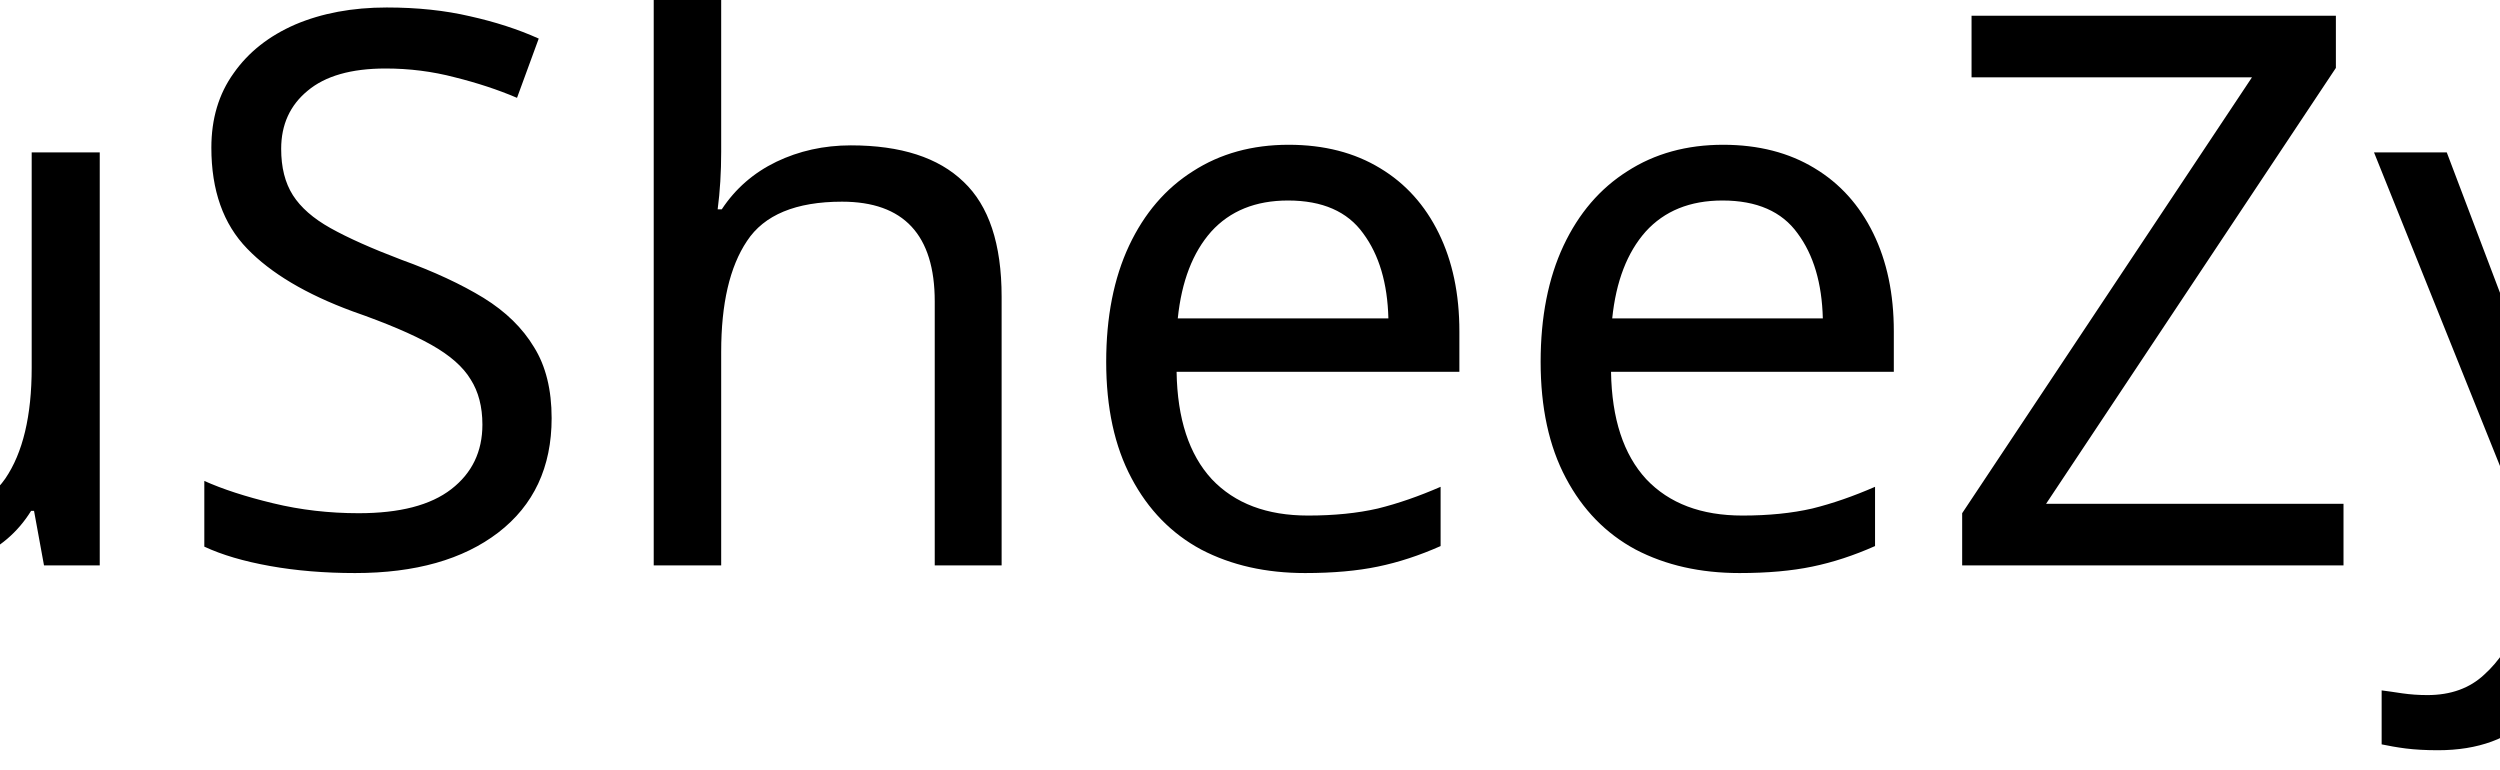
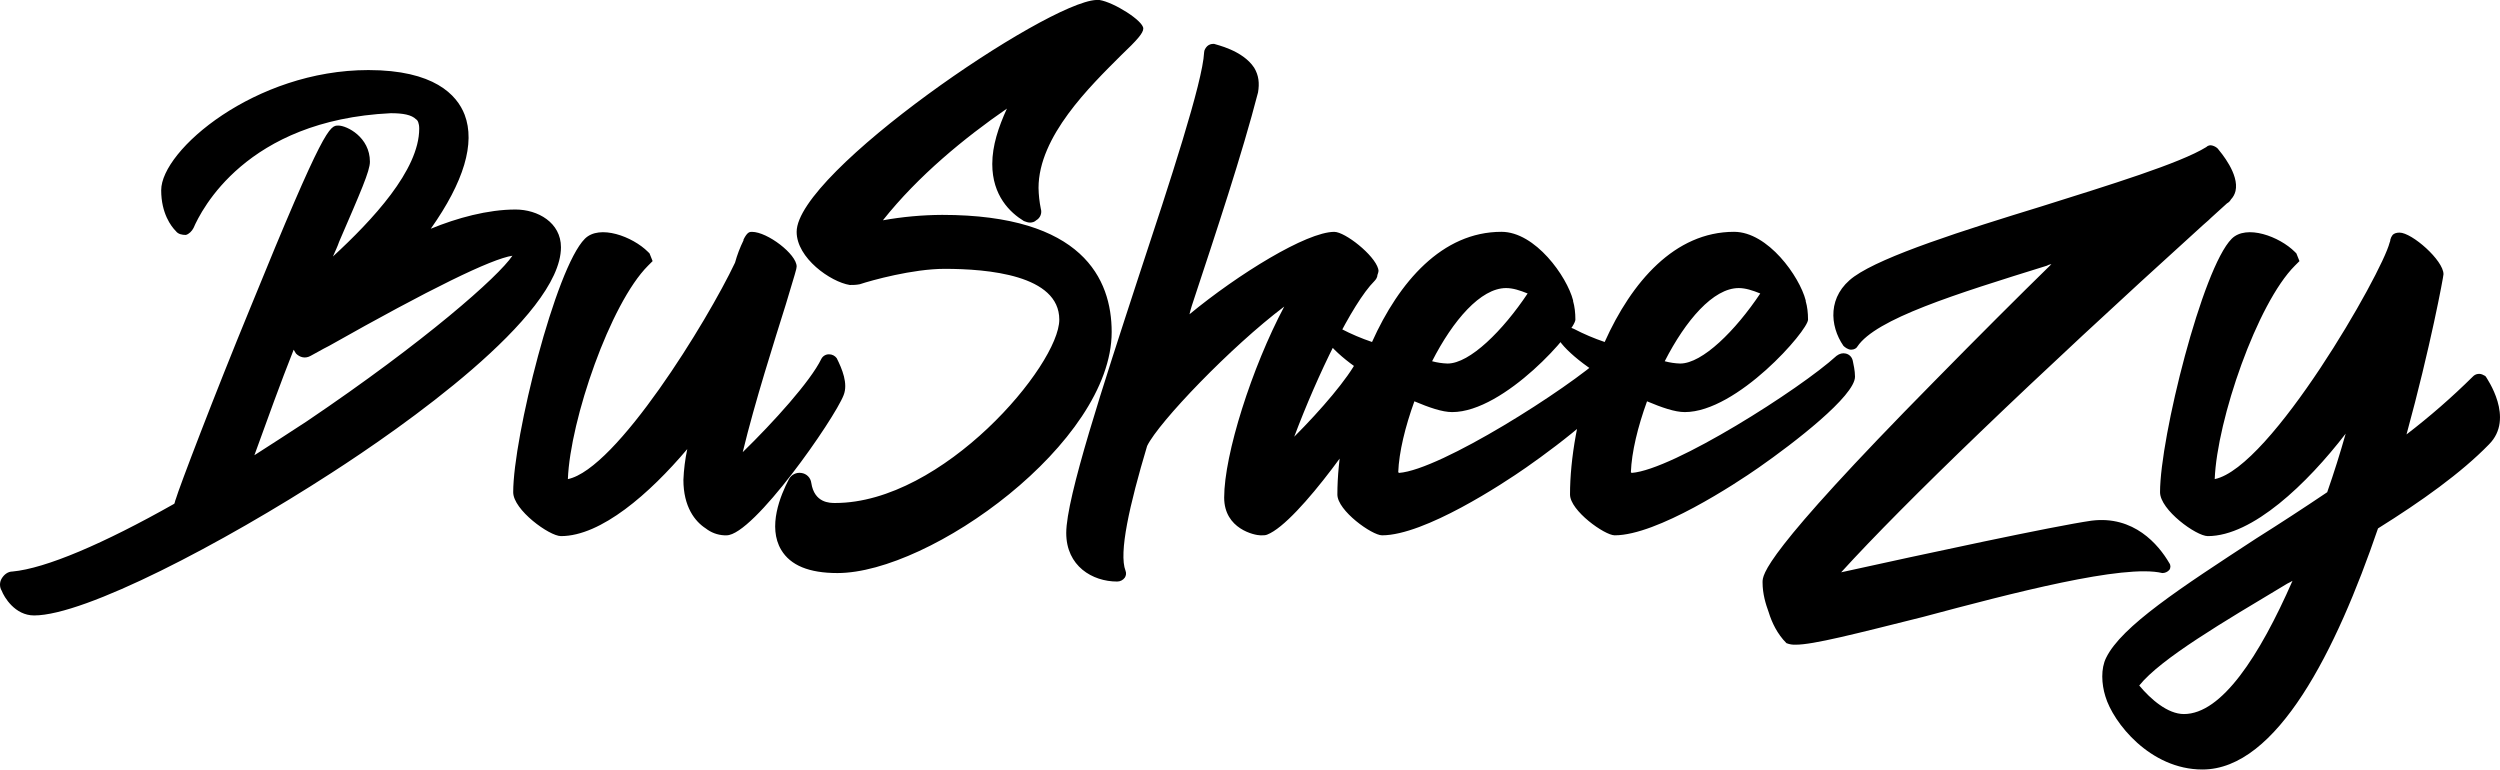
- <svg xmlns="http://www.w3.org/2000/svg" xml:space="preserve" width="251.647" height="77.458" viewBox="0 0 66.582 20.494">
-   <text xml:space="preserve" x="45.188" y="33.136" style="font-size:20.515px;font-family:Bahnschrift;-inkscape-font-specification:Bahnschrift;text-align:start;writing-mode:lr-tb;direction:ltr;text-anchor:start;opacity:1;fill:#000;stroke-width:.24" transform="translate(-11.16 -18.078)">
-     <tspan x="45.188" y="33.136" style="font-style:normal;font-variant:normal;font-weight:400;font-stretch:normal;font-family:&quot;Jump Streets&quot;;-inkscape-font-specification:&quot;Jump Streets&quot;;text-align:center;text-anchor:middle;stroke-width:.24">BuSheeZy</tspan>
-   </text>
+ <svg xmlns="http://www.w3.org/2000/svg" width="251.648" height="77.458" viewBox="0 0 66.582 20.494">
+   <path d="M95.724 135.266c-.738 0-1.559.225-2.256.512.882-1.25 1.19-2.277.902-3.036-.205-.533-.82-1.19-2.564-1.19-3.016 0-5.518 2.134-5.518 3.2 0 .616.266.965.39 1.088.06.082.163.103.266.103.082-.02.164-.103.205-.185.205-.472 1.395-2.872 5.252-3.057.328 0 .554.041.677.164.04.02.082.103.082.247 0 1.107-1.251 2.44-2.298 3.405.062-.144.123-.267.164-.39.575-1.333.821-1.887.821-2.133 0-.657-.615-.964-.841-.964-.226 0-.37 0-2.339 4.84-.964 2.34-1.908 4.822-1.99 5.109-.02.041-.02.082-.04.123-1.888 1.067-3.427 1.723-4.309 1.805-.123 0-.225.082-.287.185a.315.315 0 0 0 0 .328c.062.164.349.657.862.657 1.354 0 5.005-1.908 7.918-3.795 1.847-1.19 6.114-4.165 6.114-6.011 0-.657-.616-1.005-1.21-1.005zm-5.908 3.733c.02.041.041.062.062.103.102.102.246.143.39.061.122-.061.287-.164.492-.266 2.687-1.518 4.328-2.319 4.882-2.4-.37.553-2.318 2.277-5.477 4.41-.472.308-.944.615-1.395.903.349-.965.697-1.929 1.046-2.81zm14.463.226a.253.253 0 0 0-.205-.103.226.226 0 0 0-.205.123c-.288.595-1.272 1.683-2.093 2.483.328-1.354.841-2.954 1.149-3.94.246-.82.287-.943.287-1.004 0-.329-.78-.923-1.19-.923-.061 0-.123 0-.225.205v.02a3.344 3.344 0 0 0-.226.595c-.739 1.56-3.16 5.498-4.452 5.765.062-1.58 1.129-4.678 2.134-5.683l.123-.123-.082-.205-.041-.041c-.41-.41-1.293-.739-1.682-.349-.78.78-1.908 5.293-1.908 6.75 0 .471.964 1.169 1.272 1.169 1.066 0 2.359-1.129 3.364-2.318a4.922 4.922 0 0 0-.103.82c0 .718.308 1.108.595 1.293a.867.867 0 0 0 .493.184h.061c.718 0 2.872-3.097 3.118-3.733.123-.308-.04-.698-.184-.985zm6.995-9.54h-.082c-1.333.062-7.98 4.596-7.98 6.176 0 .697.903 1.333 1.416 1.415.082 0 .164 0 .266-.02.308-.103 1.416-.41 2.257-.41 1.149 0 3.056.163 3.056 1.353 0 1.21-3.097 4.883-5.97 4.883-.143 0-.553 0-.635-.534a.305.305 0 0 0-.267-.266.317.317 0 0 0-.328.164c-.226.43-.575 1.272-.205 1.887.246.41.738.615 1.497.615 2.462 0 7.303-3.466 7.303-6.42 0-1.416-.78-3.119-4.513-3.119a9.21 9.21 0 0 0-1.58.144c.944-1.19 2.175-2.195 3.303-2.975-.225.493-.39.985-.39 1.477 0 .841.473 1.293.842 1.518.061.02.102.041.164.041.061 0 .123-.02.164-.061a.264.264 0 0 0 .123-.308 3.031 3.031 0 0 1-.061-.554c0-1.374 1.374-2.708 2.195-3.528.43-.41.595-.595.595-.718 0-.205-.78-.698-1.17-.76zm7.262 9.56a.215.215 0 0 0-.184-.102c-.103 0-.164.04-.205.123-.247.492-.965 1.333-1.683 2.051.616-1.64 1.539-3.549 2.134-4.144.04-.04.082-.102.082-.164.02-.061.041-.102.02-.164-.102-.37-.882-.984-1.169-.984-.738 0-2.564 1.128-3.857 2.195.021-.083.041-.165.062-.226.657-1.99 1.334-4.02 1.764-5.683.041-.246.02-.45-.102-.656-.308-.472-1.026-.616-1.067-.636h-.02a.233.233 0 0 0-.165.061c-.04.041-.082.103-.082.165-.04.8-.902 3.426-1.743 5.97-.944 2.892-1.929 5.887-1.929 6.83 0 .883.698 1.293 1.354 1.293a.25.25 0 0 0 .205-.103.2.2 0 0 0 .02-.184c-.184-.472.103-1.744.575-3.324.308-.635 2.236-2.646 3.652-3.713-.862 1.621-1.6 3.94-1.6 5.088 0 .841.82 1.005.964 1.005h.04c.042 0 .103 0 .144-.02.842-.329 2.75-3.098 2.996-3.693.102-.308-.041-.697-.206-.985zm6.606.041a.242.242 0 0 0-.185-.184c-.082-.02-.164 0-.246.061-.964.882-4.349 3.036-5.457 3.118l-.02-.02c.02-.533.185-1.21.43-1.887.39.164.74.287 1.006.287 1.395 0 3.282-2.175 3.282-2.462 0-.185-.02-.349-.061-.492v-.02c-.164-.637-1.006-1.827-1.908-1.827-1.58 0-2.729 1.334-3.447 2.934a5.752 5.752 0 0 1-.82-.349c-.123-.061-.246-.04-.328.062a.25.25 0 0 0 0 .328c.164.205.471.472.84.718-.41 1.149-.615 2.36-.615 3.303 0 .43.923 1.087 1.19 1.087 1.128 0 3.22-1.374 3.836-1.805.944-.657 2.565-1.908 2.565-2.42 0-.165-.041-.33-.062-.432zm-5.006.02c.554-1.086 1.293-1.948 1.97-1.948.185 0 .37.062.574.144-.656.984-1.538 1.866-2.133 1.866a1.8 1.8 0 0 1-.41-.061zm11.201-.02a.242.242 0 0 0-.184-.184c-.082-.02-.164 0-.246.061-.965.882-4.35 3.036-5.457 3.118l-.02-.02c.02-.533.184-1.21.43-1.887.39.164.739.287 1.005.287 1.395 0 3.283-2.175 3.283-2.462 0-.185-.02-.349-.062-.492v-.02c-.164-.637-1.005-1.827-1.908-1.827-1.58 0-2.728 1.334-3.446 2.934a5.752 5.752 0 0 1-.82-.349c-.124-.061-.247-.04-.329.062a.25.25 0 0 0 0 .328c.164.205.472.472.841.718-.41 1.149-.615 2.36-.615 3.303 0 .43.923 1.087 1.19 1.087 1.128 0 3.22-1.374 3.836-1.805.943-.657 2.564-1.908 2.564-2.42 0-.165-.041-.33-.061-.432zm-5.005.02c.554-1.086 1.292-1.948 1.97-1.948.184 0 .369.062.574.144-.657.984-1.539 1.866-2.134 1.866a1.8 1.8 0 0 1-.41-.061zm14.73-5.661a.332.332 0 0 0-.144-.082.16.16 0 0 0-.164.04c-.698.432-2.565 1.006-4.39 1.58-2.072.636-4.206 1.313-4.986 1.867-.718.513-.656 1.313-.287 1.847.041.04.123.102.205.102.082 0 .144-.04.165-.082.492-.738 2.605-1.395 5.046-2.154a.292.292 0 0 1 .123-.041c-.84.82-1.97 1.949-3.118 3.118-4.575 4.636-4.575 5.15-4.575 5.354 0 .308.082.575.164.8.082.267.226.575.472.821a.59.59 0 0 0 .246.041c.472 0 1.58-.287 3.385-.738 2.38-.636 5.355-1.416 6.38-1.17a.25.25 0 0 0 .185-.082.154.154 0 0 0 0-.184c-.287-.493-.944-1.272-2.072-1.129-1.005.144-4.431.882-6.667 1.375 1.682-1.847 5.046-5.088 9.642-9.252.123-.103.184-.164.205-.185l.43-.39a.247.247 0 0 0 .103-.102.49.49 0 0 0 .123-.226c.103-.451-.39-1.026-.472-1.128zm7.138 6.072-.02-.02-.041-.02a.227.227 0 0 0-.287.04 18.588 18.588 0 0 1-1.765 1.539c.636-2.318.985-4.206.985-4.267 0-.37-.841-1.108-1.17-1.108-.081 0-.143.02-.184.061a.334.334 0 0 0-.061.124s0 .04-.02.082c-.206.82-3.16 5.99-4.658 6.298.062-1.58 1.129-4.678 2.134-5.683l.123-.123-.082-.205-.041-.041c-.41-.41-1.292-.739-1.682-.349-.78.78-1.908 5.293-1.908 6.75 0 .471.964 1.169 1.272 1.169 1.19 0 2.646-1.395 3.672-2.729a27.046 27.046 0 0 1-.492 1.56 73.08 73.08 0 0 1-1.888 1.23c-2.01 1.313-3.59 2.339-4 3.18-.144.287-.123.698-.02 1.026.205.697 1.19 1.949 2.584 1.949 1.99 0 3.57-3.18 4.677-6.421 1.15-.718 2.216-1.477 2.955-2.237.697-.697-.062-1.764-.083-1.805zm-5.149 5.437c-.882 2.01-1.887 3.549-2.892 3.549-.431 0-.882-.39-1.19-.76.574-.717 2.256-1.702 3.898-2.687.061-.04.123-.061.184-.102z" aria-label="BuSheeZy" style="font-size:20.515px;font-family:&quot;Jump Streets&quot;;-inkscape-font-specification:&quot;Jump Streets&quot;;text-align:center;text-anchor:middle;stroke-width:.24" transform="translate(-81.995 -129.686)" />
</svg>
